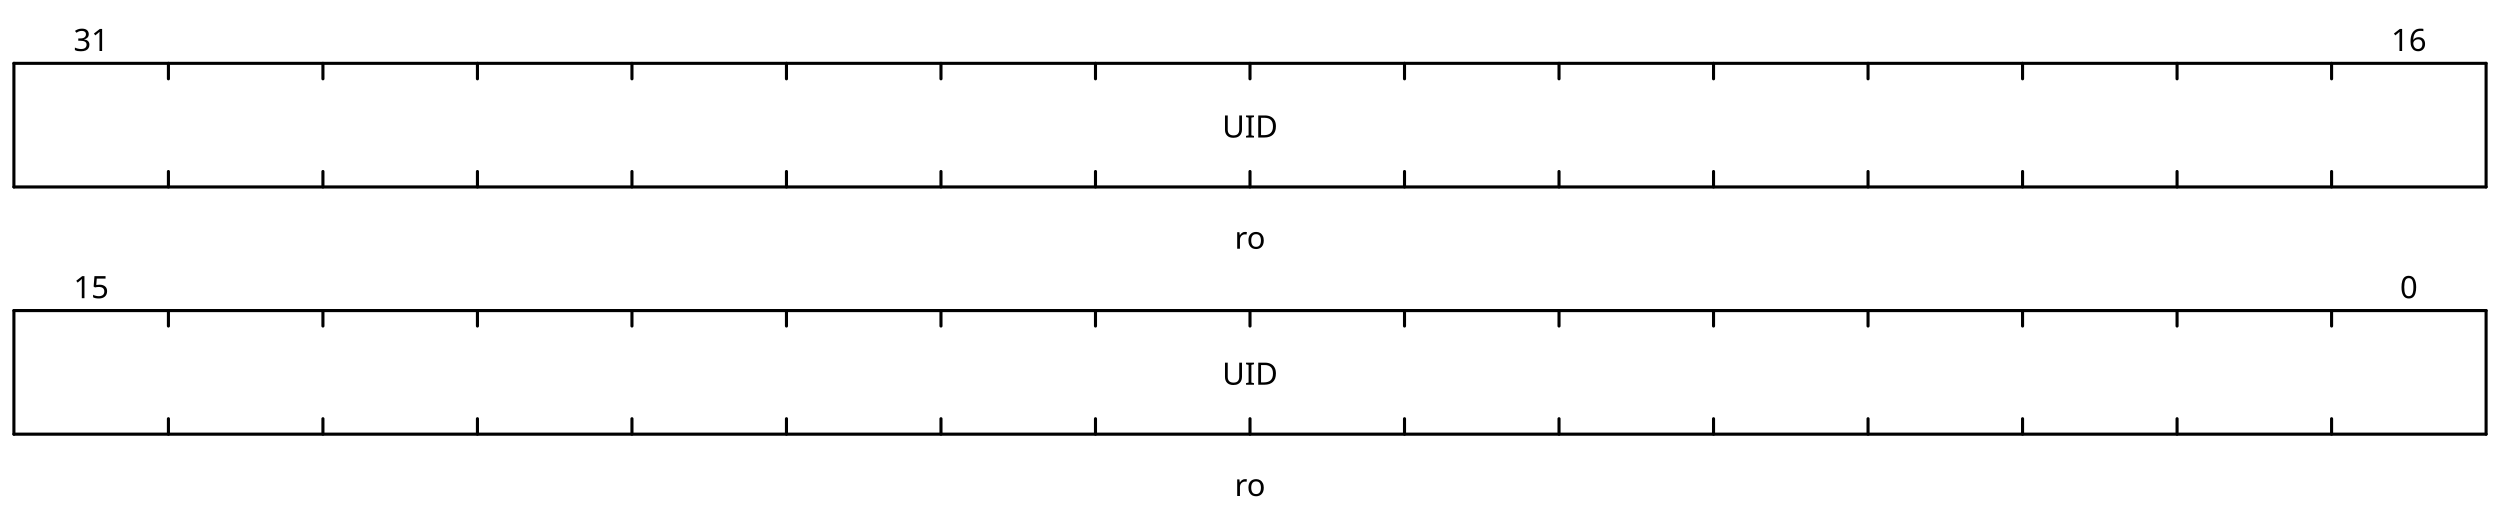
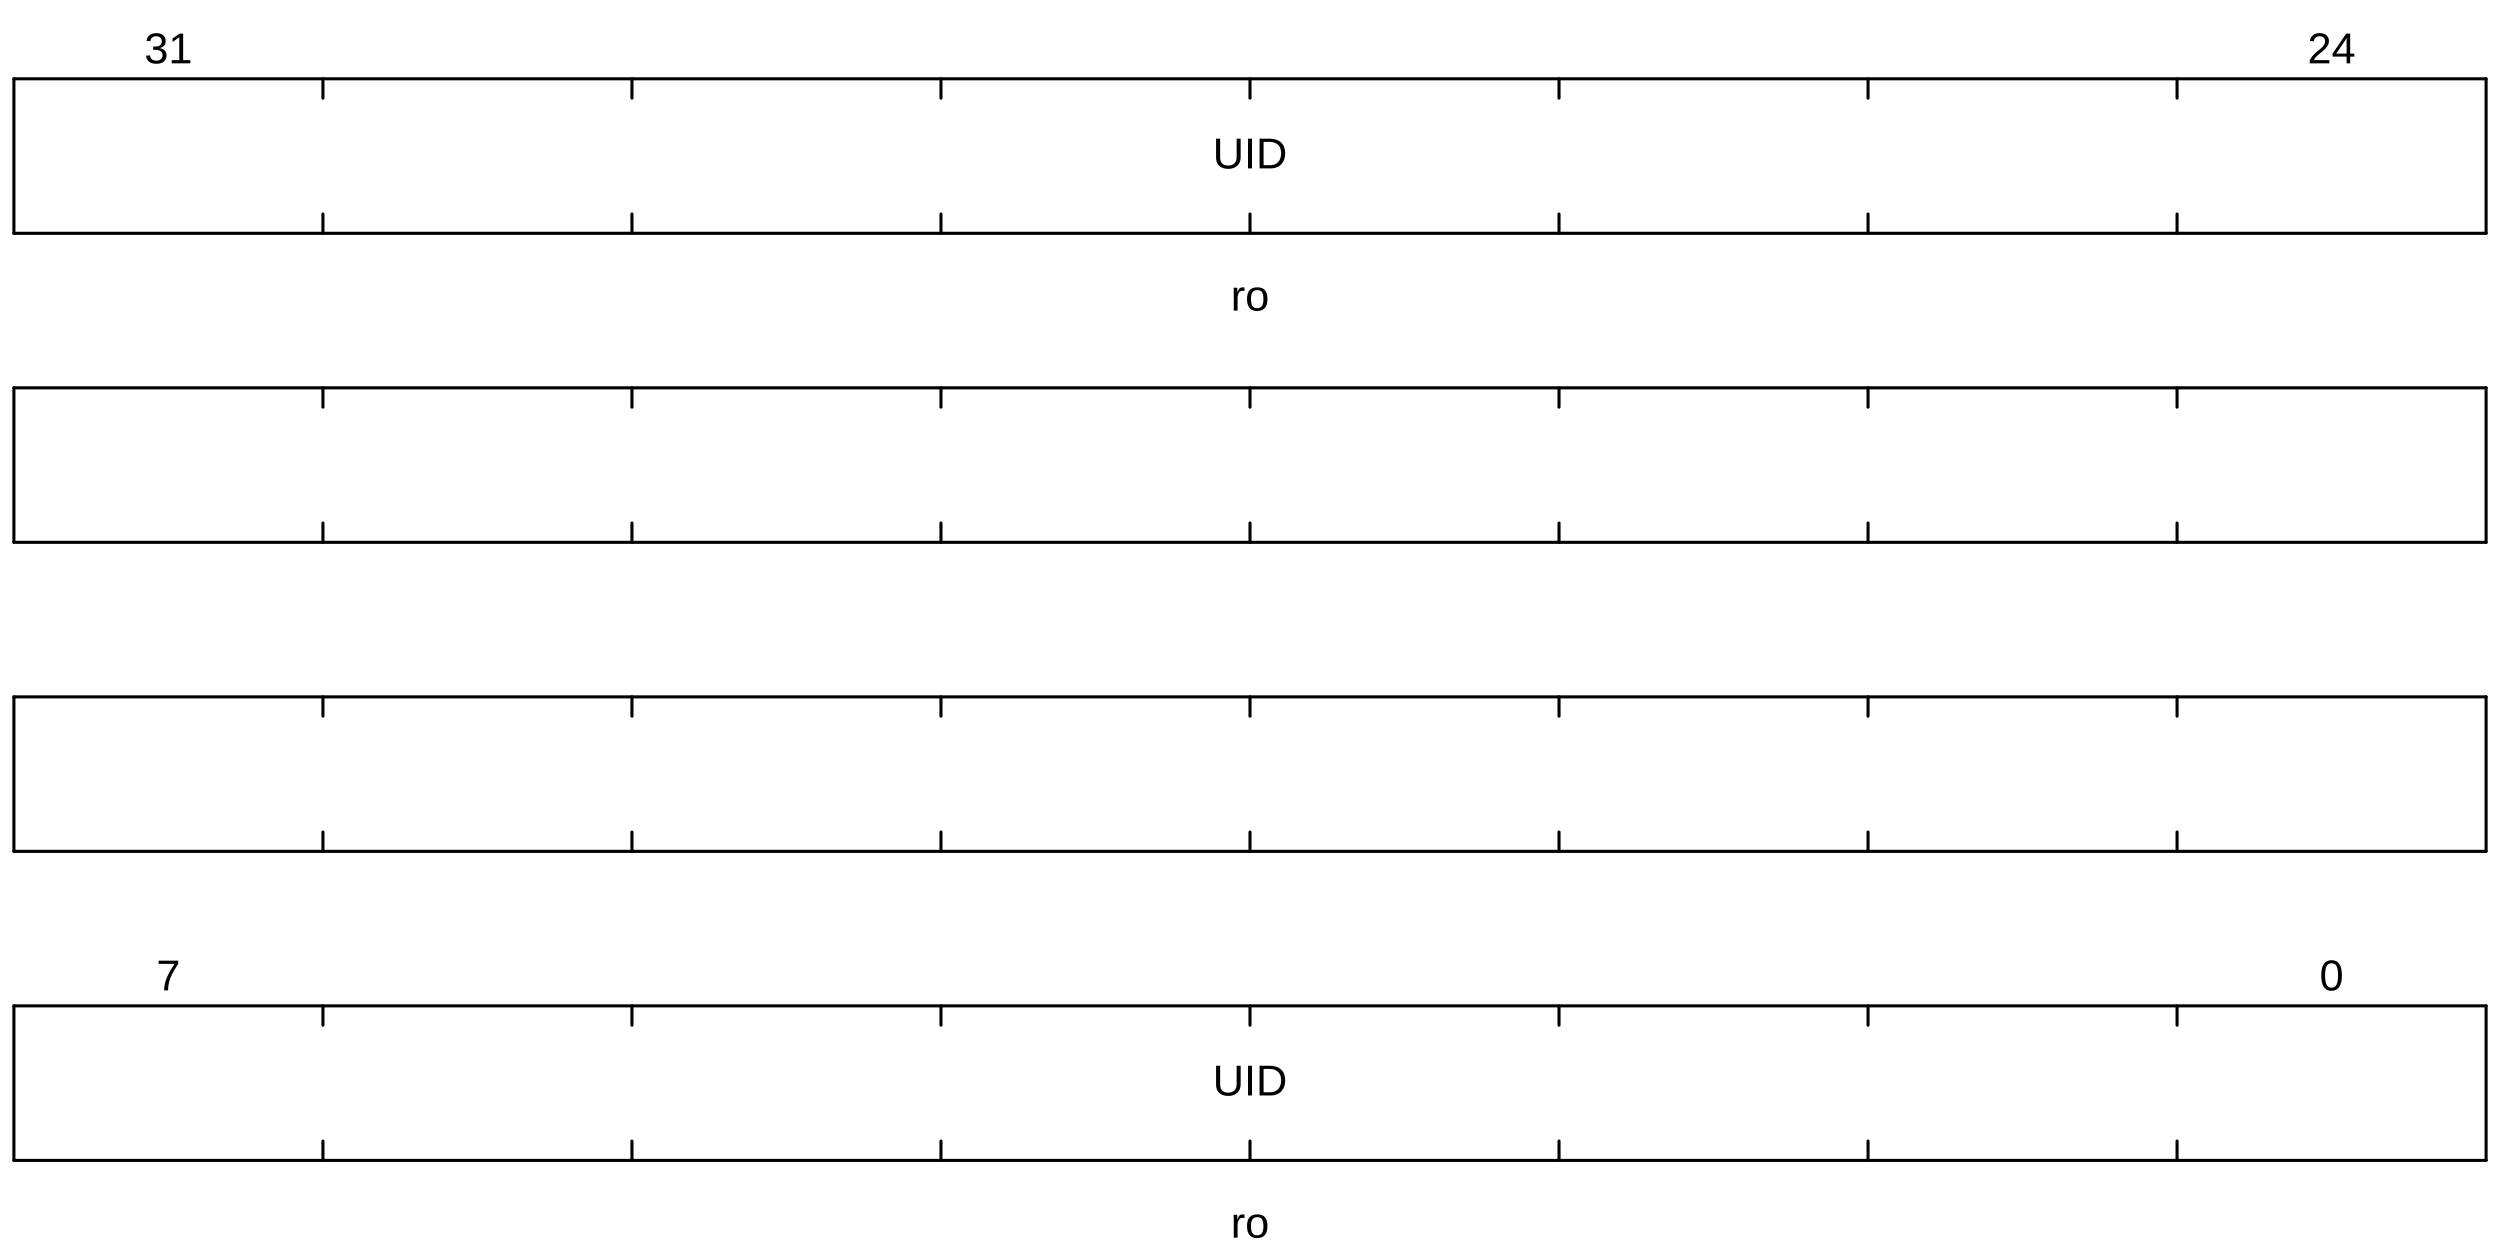
- <svg xmlns="http://www.w3.org/2000/svg" baseProfile="full" class="WaveDrom" height="165" version="1.1" viewBox="0,0,809,165" width="809">
+ <svg xmlns="http://www.w3.org/2000/svg" baseProfile="full" class="WaveDrom" height="405" version="1.1" viewBox="0,0,809,405" width="809">
  <defs />
-   <g font-family="sans-serif" font-size="10" font-weight="normal" text-anchor="middle" transform="translate(4.5,80.5)">
-     <g stroke="black" stroke-linecap="round" stroke-width="1" transform="translate(0,20.0)">
+   <g font-family="Arial" font-size="14" font-weight="normal" text-anchor="middle" transform="translate(4.5,300.5)">
+     <g stroke="black" stroke-linecap="round" stroke-width="1" transform="translate(0,25.0)">
      <line x1="0" x2="800" y1="0" y2="0" />
-       <line x1="0" x2="0" y1="0" y2="40.0" />
-       <line x1="0" x2="800" y1="40.0" y2="40.0" />
-       <line x1="800.0" x2="800.0" y1="0" y2="40.0" />
-       <line x1="750.0" x2="750.0" y1="0" y2="5.0" />
-       <line x1="750.0" x2="750.0" y1="35.0" y2="40.0" />
-       <line x1="700.0" x2="700.0" y1="0" y2="5.0" />
-       <line x1="700.0" x2="700.0" y1="35.0" y2="40.0" />
-       <line x1="650.0" x2="650.0" y1="0" y2="5.0" />
-       <line x1="650.0" x2="650.0" y1="35.0" y2="40.0" />
-       <line x1="600.0" x2="600.0" y1="0" y2="5.0" />
-       <line x1="600.0" x2="600.0" y1="35.0" y2="40.0" />
-       <line x1="550.0" x2="550.0" y1="0" y2="5.0" />
-       <line x1="550.0" x2="550.0" y1="35.0" y2="40.0" />
-       <line x1="500.0" x2="500.0" y1="0" y2="5.0" />
-       <line x1="500.0" x2="500.0" y1="35.0" y2="40.0" />
-       <line x1="450.0" x2="450.0" y1="0" y2="5.0" />
-       <line x1="450.0" x2="450.0" y1="35.0" y2="40.0" />
-       <line x1="400.0" x2="400.0" y1="0" y2="5.0" />
-       <line x1="400.0" x2="400.0" y1="35.0" y2="40.0" />
-       <line x1="350.0" x2="350.0" y1="0" y2="5.0" />
-       <line x1="350.0" x2="350.0" y1="35.0" y2="40.0" />
-       <line x1="300.0" x2="300.0" y1="0" y2="5.0" />
-       <line x1="300.0" x2="300.0" y1="35.0" y2="40.0" />
-       <line x1="250.0" x2="250.0" y1="0" y2="5.0" />
-       <line x1="250.0" x2="250.0" y1="35.0" y2="40.0" />
-       <line x1="200.0" x2="200.0" y1="0" y2="5.0" />
-       <line x1="200.0" x2="200.0" y1="35.0" y2="40.0" />
-       <line x1="150.0" x2="150.0" y1="0" y2="5.0" />
-       <line x1="150.0" x2="150.0" y1="35.0" y2="40.0" />
-       <line x1="100.0" x2="100.0" y1="0" y2="5.0" />
-       <line x1="100.0" x2="100.0" y1="35.0" y2="40.0" />
-       <line x1="50.0" x2="50.0" y1="0" y2="5.0" />
-       <line x1="50.0" x2="50.0" y1="35.0" y2="40.0" />
+       <line x1="0" x2="0" y1="0" y2="50.0" />
+       <line x1="0" x2="800" y1="50.0" y2="50.0" />
+       <line x1="800.0" x2="800.0" y1="0" y2="50.0" />
+       <line x1="700.0" x2="700.0" y1="0" y2="6.25" />
+       <line x1="700.0" x2="700.0" y1="43.75" y2="50.0" />
+       <line x1="600.0" x2="600.0" y1="0" y2="6.25" />
+       <line x1="600.0" x2="600.0" y1="43.75" y2="50.0" />
+       <line x1="500.0" x2="500.0" y1="0" y2="6.25" />
+       <line x1="500.0" x2="500.0" y1="43.75" y2="50.0" />
+       <line x1="400.0" x2="400.0" y1="0" y2="6.25" />
+       <line x1="400.0" x2="400.0" y1="43.75" y2="50.0" />
+       <line x1="300.0" x2="300.0" y1="0" y2="6.25" />
+       <line x1="300.0" x2="300.0" y1="43.75" y2="50.0" />
+       <line x1="200.0" x2="200.0" y1="0" y2="6.25" />
+       <line x1="200.0" x2="200.0" y1="43.75" y2="50.0" />
+       <line x1="100.0" x2="100.0" y1="0" y2="6.25" />
+       <line x1="100.0" x2="100.0" y1="43.75" y2="50.0" />
    </g>
    <g text-anchor="middle">
      <g>
-         <g transform="translate(0,20.0)" />
-         <g transform="translate(25.0,16.0)">
-           <text x="750.0">
+         <g transform="translate(0,25.0)" />
+         <g transform="translate(50.0,20.0)">
+           <text x="700.0">
            <tspan>0</tspan>
          </text>
          <text x="0.0">
-             <tspan>15</tspan>
+             <tspan>7</tspan>
          </text>
        </g>
-         <g transform="translate(25.0,44.0)">
-           <text x="375.0">
+         <g transform="translate(50.0,54.0)">
+           <text x="350.0">
            <tspan>UID</tspan>
          </text>
        </g>
-         <g transform="translate(25.0,80)">
-           <text x="375.0">
+         <g transform="translate(50.0,100)">
+           <text x="350.0">
            <tspan>ro</tspan>
          </text>
        </g>
      </g>
    </g>
  </g>
-   <g font-family="sans-serif" font-size="10" font-weight="normal" text-anchor="middle" transform="translate(4.5,0.5)">
-     <g stroke="black" stroke-linecap="round" stroke-width="1" transform="translate(0,20.0)">
+   <g font-family="Arial" font-size="14" font-weight="normal" text-anchor="middle" transform="translate(4.5,200.5)">
+     <g stroke="black" stroke-linecap="round" stroke-width="1" transform="translate(0,25.0)">
      <line x1="0" x2="800" y1="0" y2="0" />
-       <line x1="0" x2="0" y1="0" y2="40.0" />
-       <line x1="0" x2="800" y1="40.0" y2="40.0" />
-       <line x1="800.0" x2="800.0" y1="0" y2="40.0" />
-       <line x1="750.0" x2="750.0" y1="0" y2="5.0" />
-       <line x1="750.0" x2="750.0" y1="35.0" y2="40.0" />
-       <line x1="700.0" x2="700.0" y1="0" y2="5.0" />
-       <line x1="700.0" x2="700.0" y1="35.0" y2="40.0" />
-       <line x1="650.0" x2="650.0" y1="0" y2="5.0" />
-       <line x1="650.0" x2="650.0" y1="35.0" y2="40.0" />
-       <line x1="600.0" x2="600.0" y1="0" y2="5.0" />
-       <line x1="600.0" x2="600.0" y1="35.0" y2="40.0" />
-       <line x1="550.0" x2="550.0" y1="0" y2="5.0" />
-       <line x1="550.0" x2="550.0" y1="35.0" y2="40.0" />
-       <line x1="500.0" x2="500.0" y1="0" y2="5.0" />
-       <line x1="500.0" x2="500.0" y1="35.0" y2="40.0" />
-       <line x1="450.0" x2="450.0" y1="0" y2="5.0" />
-       <line x1="450.0" x2="450.0" y1="35.0" y2="40.0" />
-       <line x1="400.0" x2="400.0" y1="0" y2="5.0" />
-       <line x1="400.0" x2="400.0" y1="35.0" y2="40.0" />
-       <line x1="350.0" x2="350.0" y1="0" y2="5.0" />
-       <line x1="350.0" x2="350.0" y1="35.0" y2="40.0" />
-       <line x1="300.0" x2="300.0" y1="0" y2="5.0" />
-       <line x1="300.0" x2="300.0" y1="35.0" y2="40.0" />
-       <line x1="250.0" x2="250.0" y1="0" y2="5.0" />
-       <line x1="250.0" x2="250.0" y1="35.0" y2="40.0" />
-       <line x1="200.0" x2="200.0" y1="0" y2="5.0" />
-       <line x1="200.0" x2="200.0" y1="35.0" y2="40.0" />
-       <line x1="150.0" x2="150.0" y1="0" y2="5.0" />
-       <line x1="150.0" x2="150.0" y1="35.0" y2="40.0" />
-       <line x1="100.0" x2="100.0" y1="0" y2="5.0" />
-       <line x1="100.0" x2="100.0" y1="35.0" y2="40.0" />
-       <line x1="50.0" x2="50.0" y1="0" y2="5.0" />
-       <line x1="50.0" x2="50.0" y1="35.0" y2="40.0" />
+       <line x1="0" x2="0" y1="0" y2="50.0" />
+       <line x1="0" x2="800" y1="50.0" y2="50.0" />
+       <line x1="800.0" x2="800.0" y1="0" y2="50.0" />
+       <line x1="700.0" x2="700.0" y1="0" y2="6.25" />
+       <line x1="700.0" x2="700.0" y1="43.75" y2="50.0" />
+       <line x1="600.0" x2="600.0" y1="0" y2="6.25" />
+       <line x1="600.0" x2="600.0" y1="43.75" y2="50.0" />
+       <line x1="500.0" x2="500.0" y1="0" y2="6.25" />
+       <line x1="500.0" x2="500.0" y1="43.75" y2="50.0" />
+       <line x1="400.0" x2="400.0" y1="0" y2="6.25" />
+       <line x1="400.0" x2="400.0" y1="43.75" y2="50.0" />
+       <line x1="300.0" x2="300.0" y1="0" y2="6.25" />
+       <line x1="300.0" x2="300.0" y1="43.75" y2="50.0" />
+       <line x1="200.0" x2="200.0" y1="0" y2="6.25" />
+       <line x1="200.0" x2="200.0" y1="43.75" y2="50.0" />
+       <line x1="100.0" x2="100.0" y1="0" y2="6.25" />
+       <line x1="100.0" x2="100.0" y1="43.75" y2="50.0" />
    </g>
    <g text-anchor="middle">
      <g>
-         <g transform="translate(0,20.0)" />
-         <g transform="translate(25.0,16.0)">
-           <text x="750.0">
-             <tspan>16</tspan>
+         <g transform="translate(0,25.0)" />
+         <g transform="translate(50.0,20.0)" />
+         <g transform="translate(50.0,54.0)" />
+         <g transform="translate(50.0,100)" />
+       </g>
+     </g>
+   </g>
+   <g font-family="Arial" font-size="14" font-weight="normal" text-anchor="middle" transform="translate(4.5,100.5)">
+     <g stroke="black" stroke-linecap="round" stroke-width="1" transform="translate(0,25.0)">
+       <line x1="0" x2="800" y1="0" y2="0" />
+       <line x1="0" x2="0" y1="0" y2="50.0" />
+       <line x1="0" x2="800" y1="50.0" y2="50.0" />
+       <line x1="800.0" x2="800.0" y1="0" y2="50.0" />
+       <line x1="700.0" x2="700.0" y1="0" y2="6.25" />
+       <line x1="700.0" x2="700.0" y1="43.75" y2="50.0" />
+       <line x1="600.0" x2="600.0" y1="0" y2="6.25" />
+       <line x1="600.0" x2="600.0" y1="43.75" y2="50.0" />
+       <line x1="500.0" x2="500.0" y1="0" y2="6.25" />
+       <line x1="500.0" x2="500.0" y1="43.75" y2="50.0" />
+       <line x1="400.0" x2="400.0" y1="0" y2="6.25" />
+       <line x1="400.0" x2="400.0" y1="43.75" y2="50.0" />
+       <line x1="300.0" x2="300.0" y1="0" y2="6.25" />
+       <line x1="300.0" x2="300.0" y1="43.75" y2="50.0" />
+       <line x1="200.0" x2="200.0" y1="0" y2="6.25" />
+       <line x1="200.0" x2="200.0" y1="43.75" y2="50.0" />
+       <line x1="100.0" x2="100.0" y1="0" y2="6.25" />
+       <line x1="100.0" x2="100.0" y1="43.75" y2="50.0" />
+     </g>
+     <g text-anchor="middle">
+       <g>
+         <g transform="translate(0,25.0)" />
+         <g transform="translate(50.0,20.0)" />
+         <g transform="translate(50.0,54.0)" />
+         <g transform="translate(50.0,100)" />
+       </g>
+     </g>
+   </g>
+   <g font-family="Arial" font-size="14" font-weight="normal" text-anchor="middle" transform="translate(4.5,0.5)">
+     <g stroke="black" stroke-linecap="round" stroke-width="1" transform="translate(0,25.0)">
+       <line x1="0" x2="800" y1="0" y2="0" />
+       <line x1="0" x2="0" y1="0" y2="50.0" />
+       <line x1="0" x2="800" y1="50.0" y2="50.0" />
+       <line x1="800.0" x2="800.0" y1="0" y2="50.0" />
+       <line x1="700.0" x2="700.0" y1="0" y2="6.25" />
+       <line x1="700.0" x2="700.0" y1="43.75" y2="50.0" />
+       <line x1="600.0" x2="600.0" y1="0" y2="6.25" />
+       <line x1="600.0" x2="600.0" y1="43.75" y2="50.0" />
+       <line x1="500.0" x2="500.0" y1="0" y2="6.25" />
+       <line x1="500.0" x2="500.0" y1="43.75" y2="50.0" />
+       <line x1="400.0" x2="400.0" y1="0" y2="6.25" />
+       <line x1="400.0" x2="400.0" y1="43.75" y2="50.0" />
+       <line x1="300.0" x2="300.0" y1="0" y2="6.25" />
+       <line x1="300.0" x2="300.0" y1="43.75" y2="50.0" />
+       <line x1="200.0" x2="200.0" y1="0" y2="6.25" />
+       <line x1="200.0" x2="200.0" y1="43.75" y2="50.0" />
+       <line x1="100.0" x2="100.0" y1="0" y2="6.25" />
+       <line x1="100.0" x2="100.0" y1="43.75" y2="50.0" />
+     </g>
+     <g text-anchor="middle">
+       <g>
+         <g transform="translate(0,25.0)" />
+         <g transform="translate(50.0,20.0)">
+           <text x="700.0">
+             <tspan>24</tspan>
          </text>
          <text x="0.0">
            <tspan>31</tspan>
          </text>
        </g>
-         <g transform="translate(25.0,44.0)">
-           <text x="375.0">
+         <g transform="translate(50.0,54.0)">
+           <text x="350.0">
            <tspan>UID</tspan>
          </text>
        </g>
-         <g transform="translate(25.0,80)">
-           <text x="375.0">
+         <g transform="translate(50.0,100)">
+           <text x="350.0">
            <tspan>ro</tspan>
          </text>
        </g>
      </g>
    </g>
  </g>
</svg>
